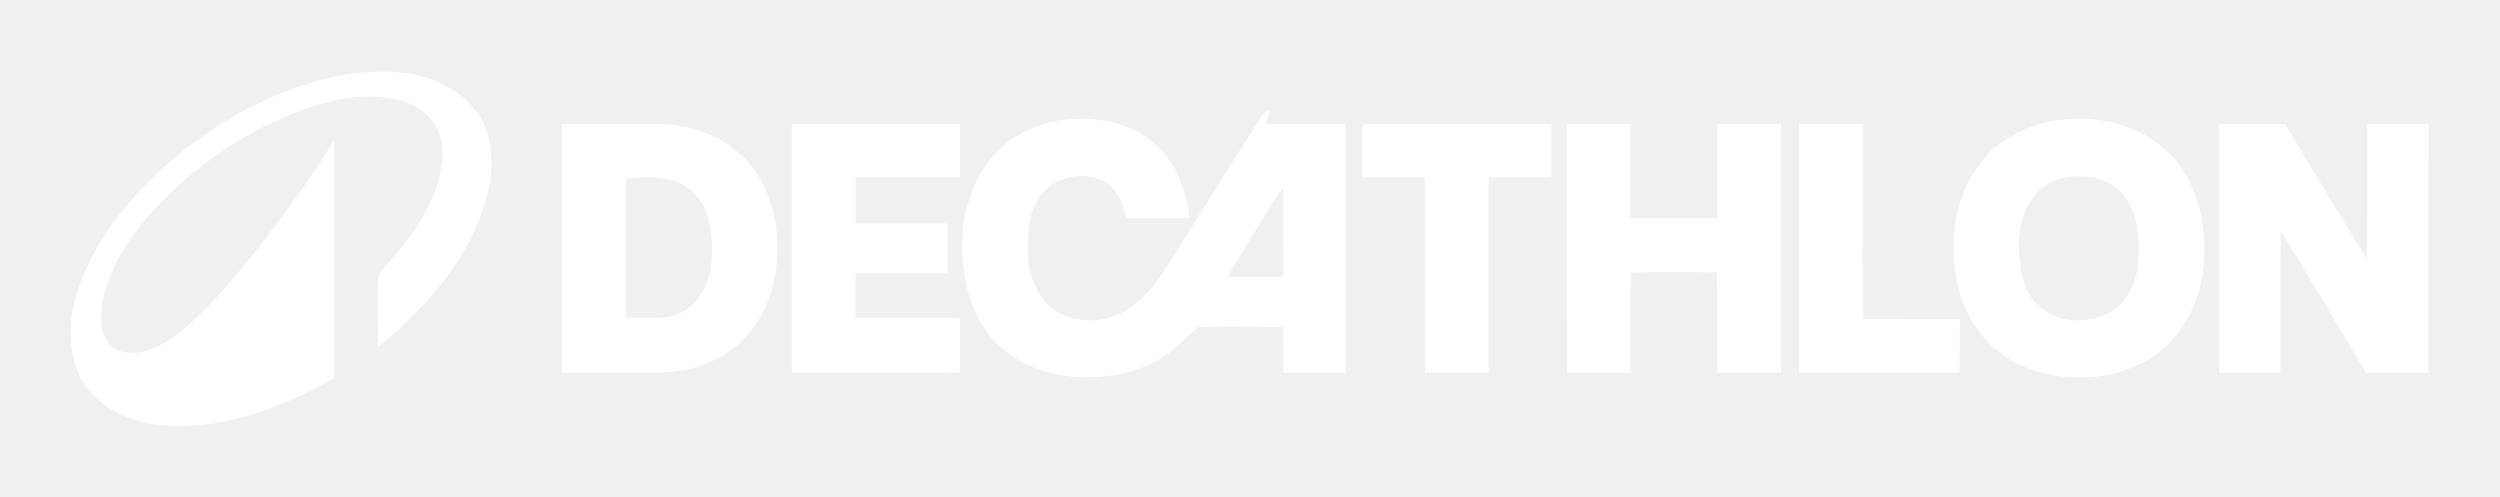
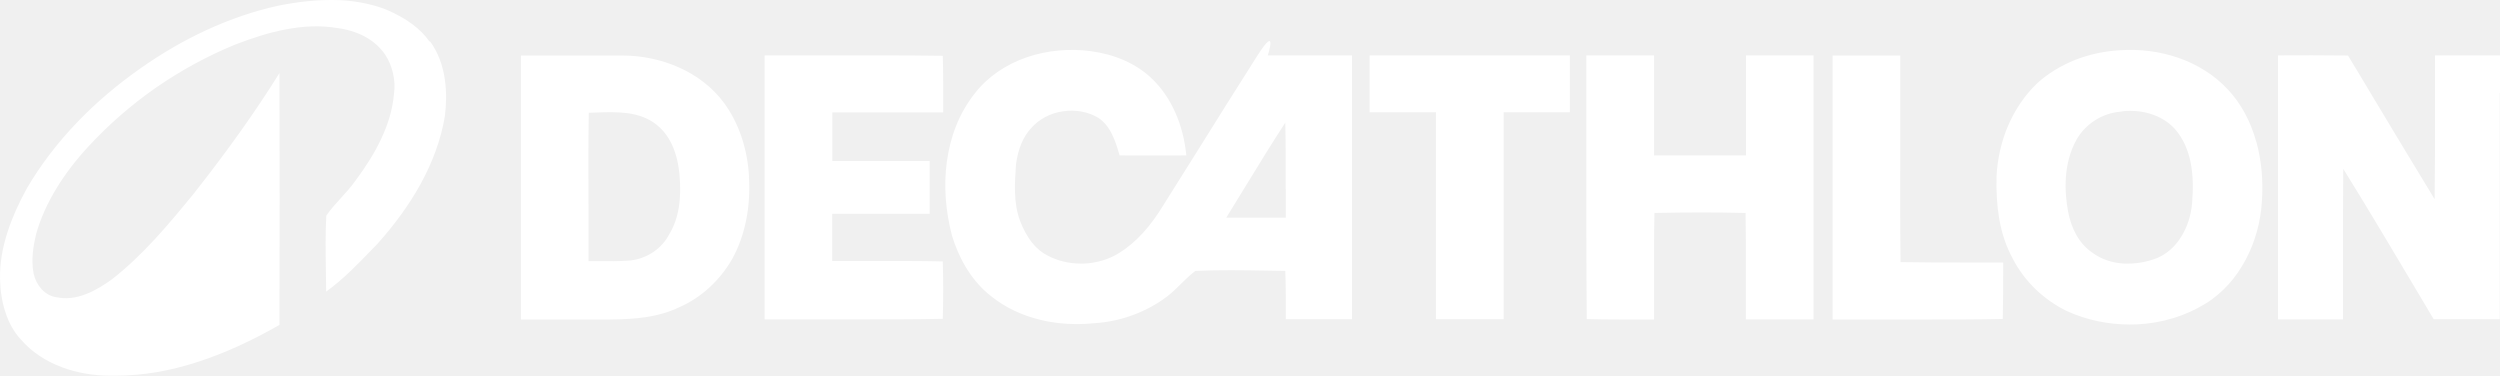
- <svg xmlns="http://www.w3.org/2000/svg" viewBox="0 0 1958 389">
+ <svg xmlns="http://www.w3.org/2000/svg" width="1846.71" height="277.51" viewBox="55.28 56.09 1846.71 277.51">
  <path d="m372.7 86.3c12.8 17.1 13.2 39.7 11.2 55.6-2.8 16.8-8.9 33.8-18.2 50.6-8.1 14.6-18.7 29.3-31.6 43.7-1.4 1.4-2.7 2.8-4.1 4.2-10.5 10.9-21.3 22.1-33.8 31.1 0-5.4-.1-11-.2-16.3-.2-13.1-.4-26.6.3-39.8s0 0 0 0c3.2-4.7 7.1-8.9 10.8-13 3.6-4 7.4-8.1 10.5-12.5 8.3-11.2 14.3-20.8 18.8-30.3 5.7-11.8 8.9-22.9 9.9-34.1.7-5 .5-10.1-.7-15.2-1.1-5-3.1-9.7-5.9-14-3.8-5.5-9-10.1-15.5-13.5-5.8-3-12.7-5.1-19.8-6-12-2-24.6-1.6-38.5 1.1-11 2.1-22.8 5.7-37.1 11.2-20.4 8.4-40.1 19.1-58.4 31.8-18.2 12.7-35.1 27.4-50.1 43.7-9.1 9.9-16.9 20.1-23 30.1-7 11.4-12.2 23-15.4 34.5-1.9 8.1-3.8 18.7-1.8 28.9.9 4.3 3 8.4 5.9 11.6 3.2 3.4 7.1 5.5 11.3 6 6.8 1.4 13.9.6 21.6-2.4 7.3-2.8 14.1-7.3 19.1-10.9 10.5-8.2 20.9-18 32-30 10.1-11 19.6-22.5 28.5-33.4 25.4-32.2 46-61.3 63.2-88.9 0-.1 0 0 0 0 .2 61.7.2 124.3 0 186s0 0 0 0c-21.2 12.1-40.7 20.9-59.6 27.1-10.7 3.5-21.4 6.2-31.7 7.9-9.8 1.6-19.6 2.5-29.2 2.5s-2.3 0-3.5 0c-.3 0-.5 0-.8 0-12.5 0-24.8-2.1-35.5-6.1-12.4-4.6-22.6-11.4-30.4-20.3-5.3-5.6-9.3-12.7-11.9-21-2.3-7.1-3.6-15.2-3.8-24-.2-11.2 1.6-22.6 5.6-34.9 3.3-10.2 8-20.8 14.4-32.4 10-17 22.5-33.4 37.1-48.6 13.7-14.3 29.4-27.6 46.6-39.7 15.8-11.1 32.1-20.6 48.6-28.2 17.5-8.1 35.4-14.2 53.2-18.1 14.9-3 28.1-4.3 40.1-4.2 7 0 13.7.6 20 1.7 6.8 1.2 13.4 2.9 19.5 5.3 15 6.4 25.6 14.2 32.3 23.9zm681.3 10.7v194.9s0 0 0 0c-14.4 0-31.4 0-48.9 0 0-1.9 0-3.8 0-5.7 0-9.8 0-20-.4-30-4.4 0-8.8-.1-13.1-.2-17.5-.3-35.6-.6-53.3.2-3.9 2.9-7.4 6.4-10.8 9.7-4 4-8.2 8.1-13 11.3-7.3 5.1-15.4 9.2-24 12.2-8.5 3-17.4 4.8-26.4 5.4-4.5.5-9 .7-13.4.7-9.2 0-18.2-1-26.7-3.1-13.8-3.3-26-9.1-36.2-17.2-16.7-12.8-25.1-31.4-29.2-44.7-4.9-18.3-6.3-37.3-3.9-55 1.3-9.4 3.6-18.4 6.9-26.6 3.5-8.8 8.2-16.8 13.8-23.9 9.4-12.1 22.8-21.3 38.6-26.7 7.4-2.5 15.3-4.2 23.4-4.9 7.9-.7 15.9-.6 23.8.5 8.7 1.2 16.9 3.4 24.4 6.7 8.1 3.6 15.1 8.2 21 14 13.9 13.5 22.8 33.5 25 56.3-16 0-32.6.1-49.3 0-1.5-5.1-3-10.4-5.4-15.2-2.6-5.5-5.9-9.5-10-12.4-7.6-4.6-16.9-6.4-26.3-5-9.4 1.3-17.8 5.8-23.6 12.4-5.9 6.4-9.7 15.3-11.2 26.7-1 14-2 28.5 3 41.9 4.9 12.7 11.7 21.3 20.4 25.6 7.4 3.9 15.8 5.9 24.5 5.9s1.5 0 2.2 0c9.4-.4 18.5-3.1 26.2-7.9 12.3-7.7 23.1-19.5 33-36 8-12.7 16.1-25.7 24-38.2 14.7-23.5 29.9-47.9 45.1-71.7s7.6 0 7.6 0h62.4zm-49 98.7c0-16.1.1-32.7-.3-49-9.7 14.9-19.1 30.2-28.2 45.1-5 8.2-10.2 16.7-15.4 25.1h44c0-7.1 0-14.3 0-21.2zm717-34.9c3.8 13.6 5.2 28.9 4.1 44.2-.9 15-5 29.8-11.9 42.8-3.6 6.7-7.8 12.9-12.7 18.3-5.1 5.6-10.8 10.5-17.1 14.3-14.7 9.1-32.1 14.4-50.4 15.3-1.9 0-3.7.1-5.6.1-16.1 0-32-3.4-46.3-9.9-8.5-4.1-16.3-9.6-23.2-16.2-6.9-6.7-12.6-14.3-16.9-22.7-4.7-8.6-8.1-18.5-10-29.7-1.6-9.4-2.2-19.7-1.9-31.4.7-12.7 3.6-25.5 8.5-36.9 5.2-12.1 12.4-22.6 21.3-31.2 8.1-7.4 17.8-13.3 28.6-17.6 10.4-4 21.4-6.4 32.9-7 14.6-1 29.5.9 43 5.6 7 2.4 13.6 5.6 19.6 9.4 6.3 3.9 11.9 8.6 16.8 13.8 9.8 10.4 16.9 23.5 21.1 38.7zm-120.9 82.1c6.4 4.7 14.4 7.4 23.2 7.9h3c7.1 0 14.5-1.4 21.4-4.1 7.4-3.1 13.7-8.8 18.2-16.4 4.2-6.9 6.8-15.1 7.6-23.7 1-11.2.7-20.8-.8-29.2-1.9-10.6-6-19.4-12-26.2-4.8-5.2-11.2-9.1-18.5-11.2-4.5-1.4-9.4-2-14.2-2s-5 .2-7.5.6c-13.3 1.1-25.7 9-32.3 20.6-10 17.9-8.9 38.6-6.3 52.9 1.1 6.2 3.2 12.2 6 17.3 3.2 5.7 7.3 10.2 12.2 13.5zm-992.6-56.3c1.4 22.4-2.8 43.4-12.3 60.7-9.3 16.2-23.3 28.9-39.3 35.8-7.3 3.5-15.4 5.9-24.9 7.3-7.4 1.1-15.4 1.6-26 1.7-5 0-10 0-14.9 0-7.8 0-15.7 0-23.3 0-9.1 0-18.5 0-27.7 0 0-76.3 0-138.3 0-195s0 0 0 0h28.9 46.1c14.5 0 28.9 3.1 41.7 8.8 6.7 3 12.8 6.6 18.3 10.9 5.8 4.5 10.8 9.6 15 15.3 10.9 14.8 17.3 33.7 18.5 54.6zm-58.7 42.3c6.8-11.4 9.2-26.1 7.3-44.9-2.1-20.4-10.4-30.9-17.1-36-5.6-4.4-12.5-7.1-21.1-8.3-7.6-1-15.5-.8-23.2-.5-1.8 0-3.7.1-5.5.2-.4 23.2-.3 46.9-.2 69.7v39.9h7c7.8 0 15.9.2 23.8-.5 6-.6 11.9-2.8 17-6.2 5.2-3.5 9.3-8.1 12-13.5zm201.9 20.3c-16.6-.4-33.5-.3-49.9-.3-10.4 0-21.2 0-31.8 0v-.8c0-11.2 0-22.7 0-34.1h36 36c0-9.1 0-18.4 0-27.3 0-3.9 0-7.8 0-11.7s0 0 0 0c-12 0-24.2 0-35.9 0-11.8 0-24 0-36 0 0-11.3 0-23 0-35.9h41 40.9v-1.7c0-13.1.1-26.7-.3-40.1s0 0 0 0c-28.3-.4-57.1-.3-84.9-.3-15.3 0-31.1 0-46.7 0v195s0 0 0 0h47.1 30.3c18 0 36.2 0 54.2-.4s0 0 0 0c.4-14.5.4-28.7 0-42.4zm463.3-152.2c-49.1 0-98.9 0-148 0v42s0 0 0 0h24.6 24.4v71.4 81.5s0 0 0 0h25.1s17.6 0 24.9 0c0-24.7 0-49.7 0-73.9 0-25.9 0-52.7 0-79h24.3 24.6c0-14.9 0-29.6 0-42zm180 0c-16 0-32.8 0-50 0v39.1 34.8c-25.3 0-47.5 0-67.9 0 0-12.3 0-24.8 0-36.9s0-24.7 0-37 0 0 0 0c-16 0-32.8 0-50 0v71.9c0 40.3-.1 81.9.3 122.9s0 0 0 0c7.8.2 15.8.3 23.6.3s8.7 0 13 0h13.1c0-9.9 0-19.8 0-29.5 0-16.1-.1-32.8.3-49.2 24.1-.5 46.2-.5 67.3 0 .3 15.5.3 31.4.2 46.6v32s0 0 0 0h50c0-64.7 0-130.3 0-195zm140 153s0 0 0 0c-9.4 0-19 0-28.3 0-15.6 0-31.6 0-47.5-.3-.4-30.4-.3-61.2-.2-91.1 0-20.2 0-41 0-61.5s0 0 0 0c-16.6 0-33.4 0-50 0v195s0 0 0 0h44.4 29.1c17.3 0 34.9 0 52.2-.4s0 0 0 0c.3-12.8.3-25.7.3-38.3zm367-125.1v-27.9c-14 0-29.2 0-48 0v41.9c0 21.1 0 42.9-.3 64.3-15.1-24.8-30.3-50-45-74.5-6.2-10.4-12.6-21.1-19-31.6s0 0 0 0c-17.8-.2-35.8-.2-51.7-.1v195s0 0 0 0h48c0-14.9 0-30.1 0-44.7 0-21.8 0-44.3.2-66.5 18 29 35.8 58.9 52.9 87.7 4.6 7.7 9.3 15.6 13.9 23.4s0 0 0 0h22.7s17.5 0 26.1 0c0-55.8 0-112.4 0-167.2z" fill="#fff" />
</svg>
